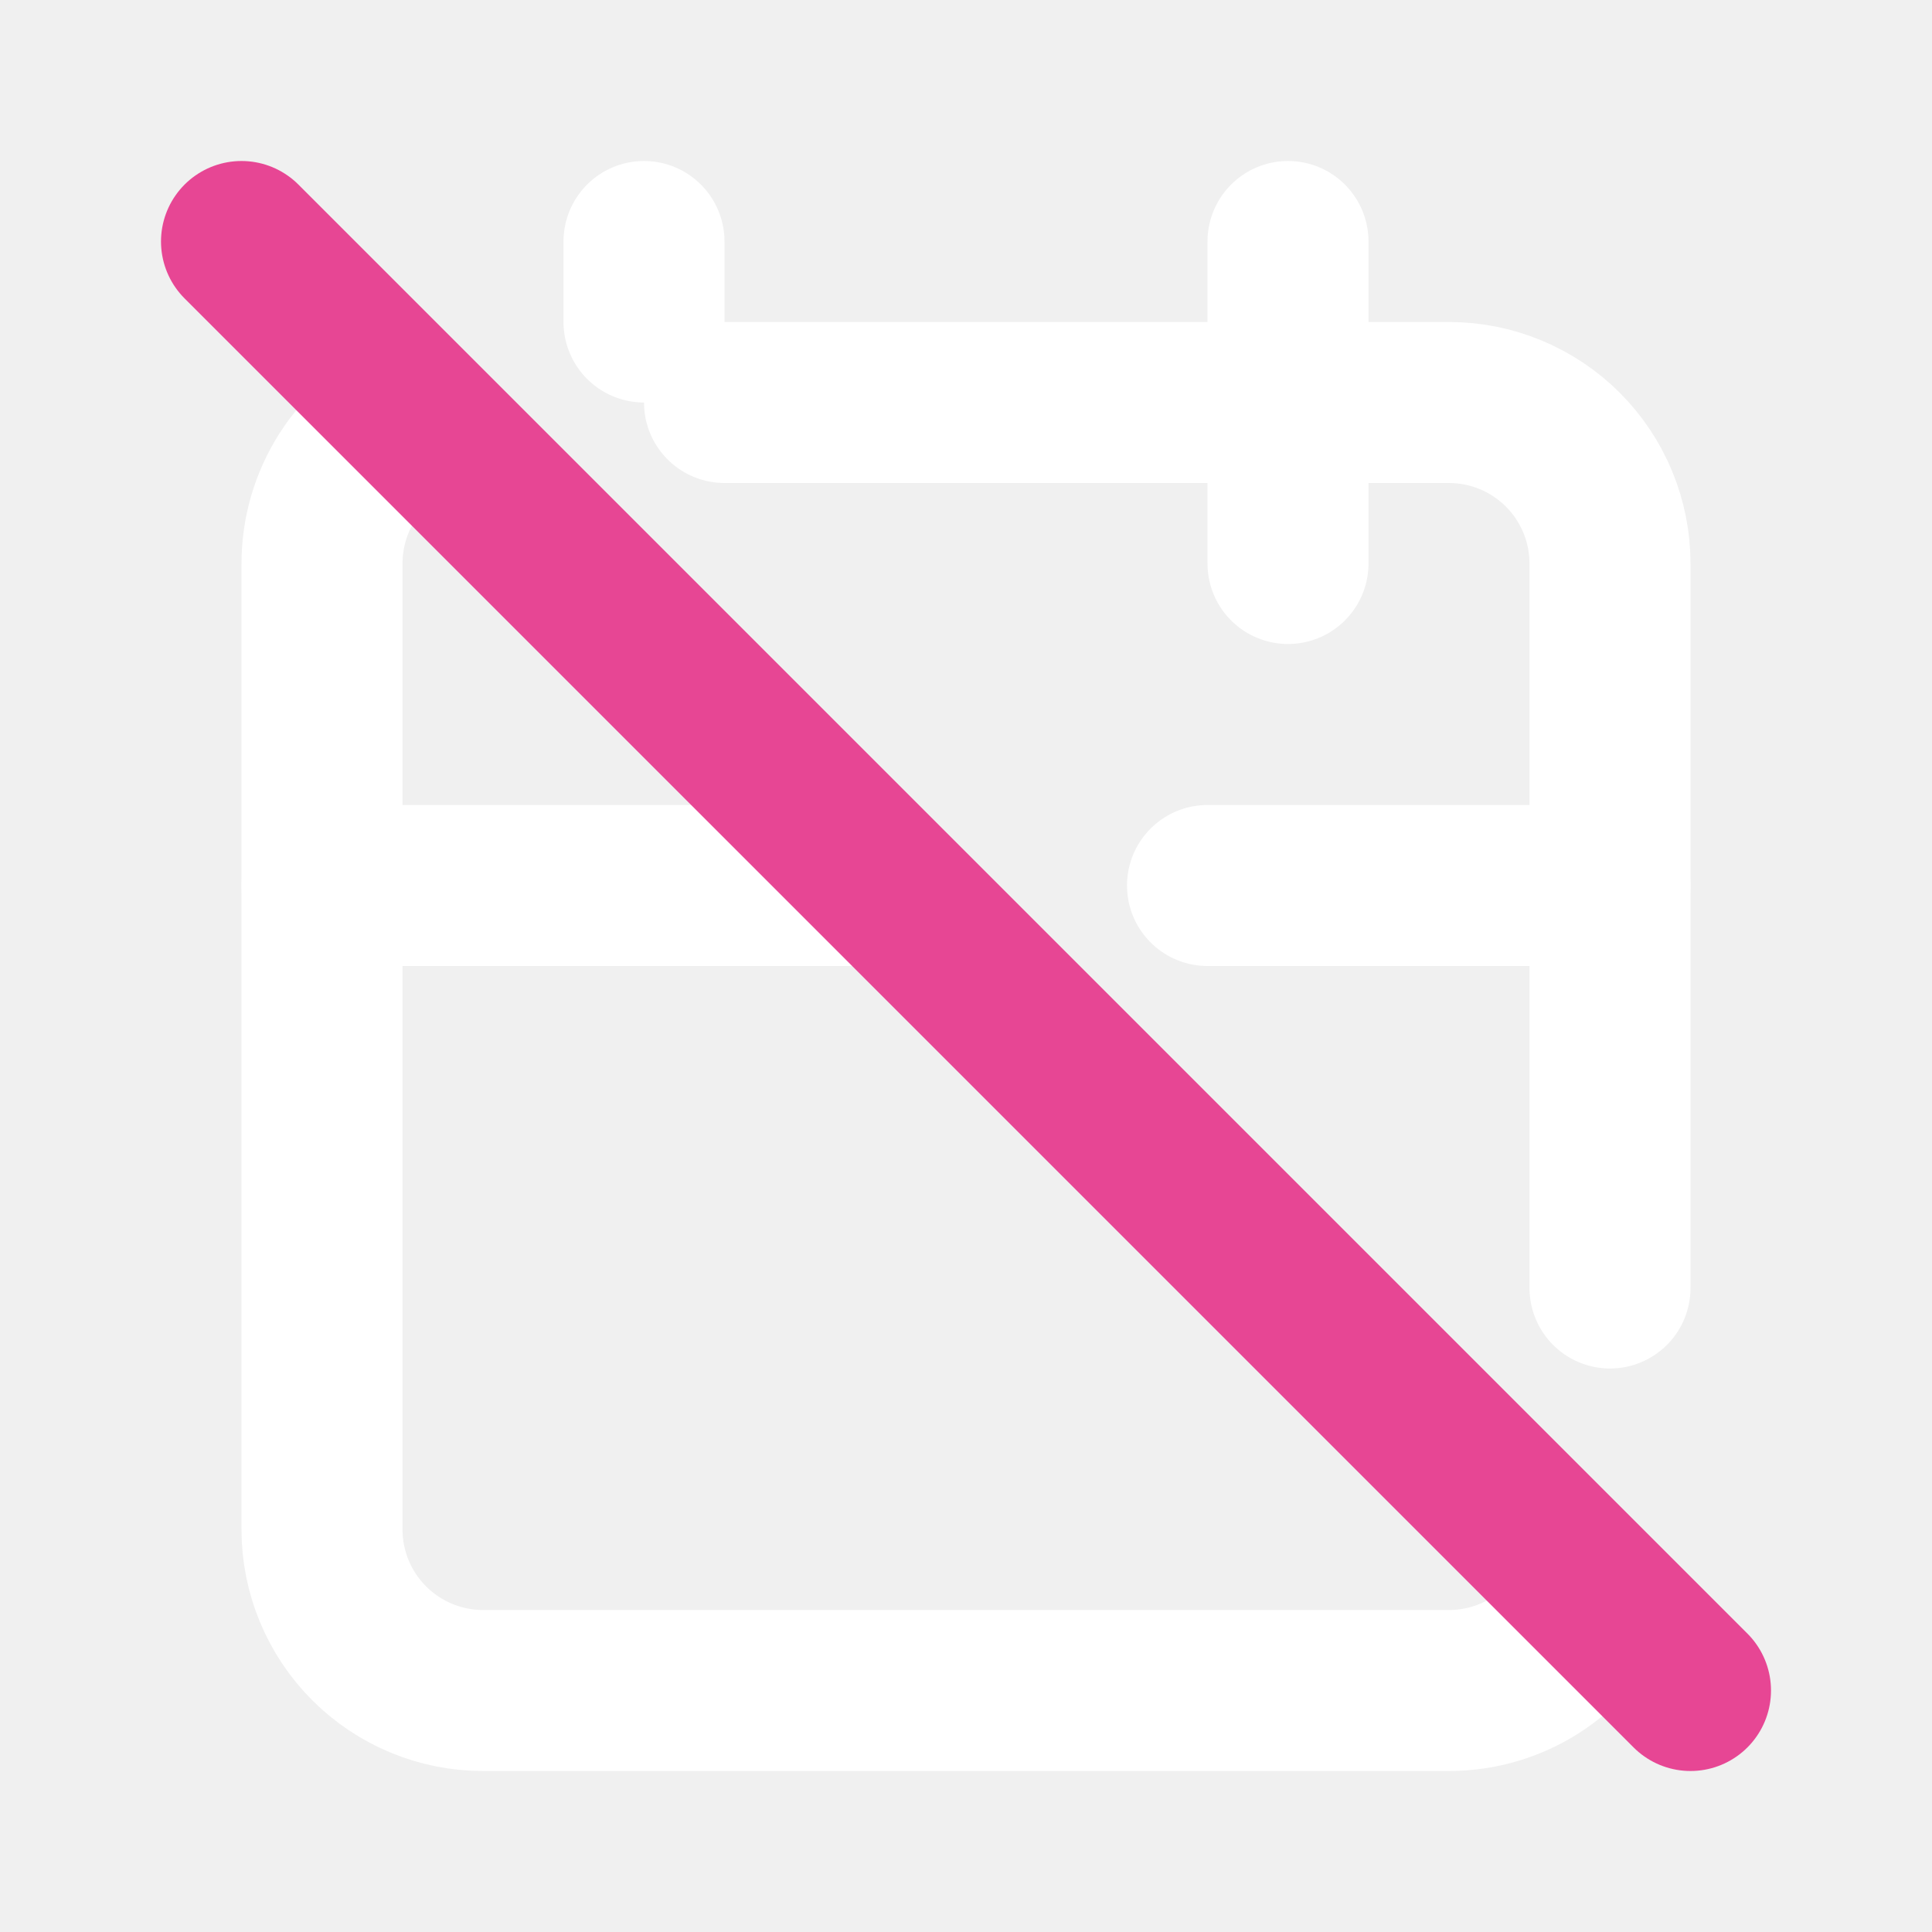
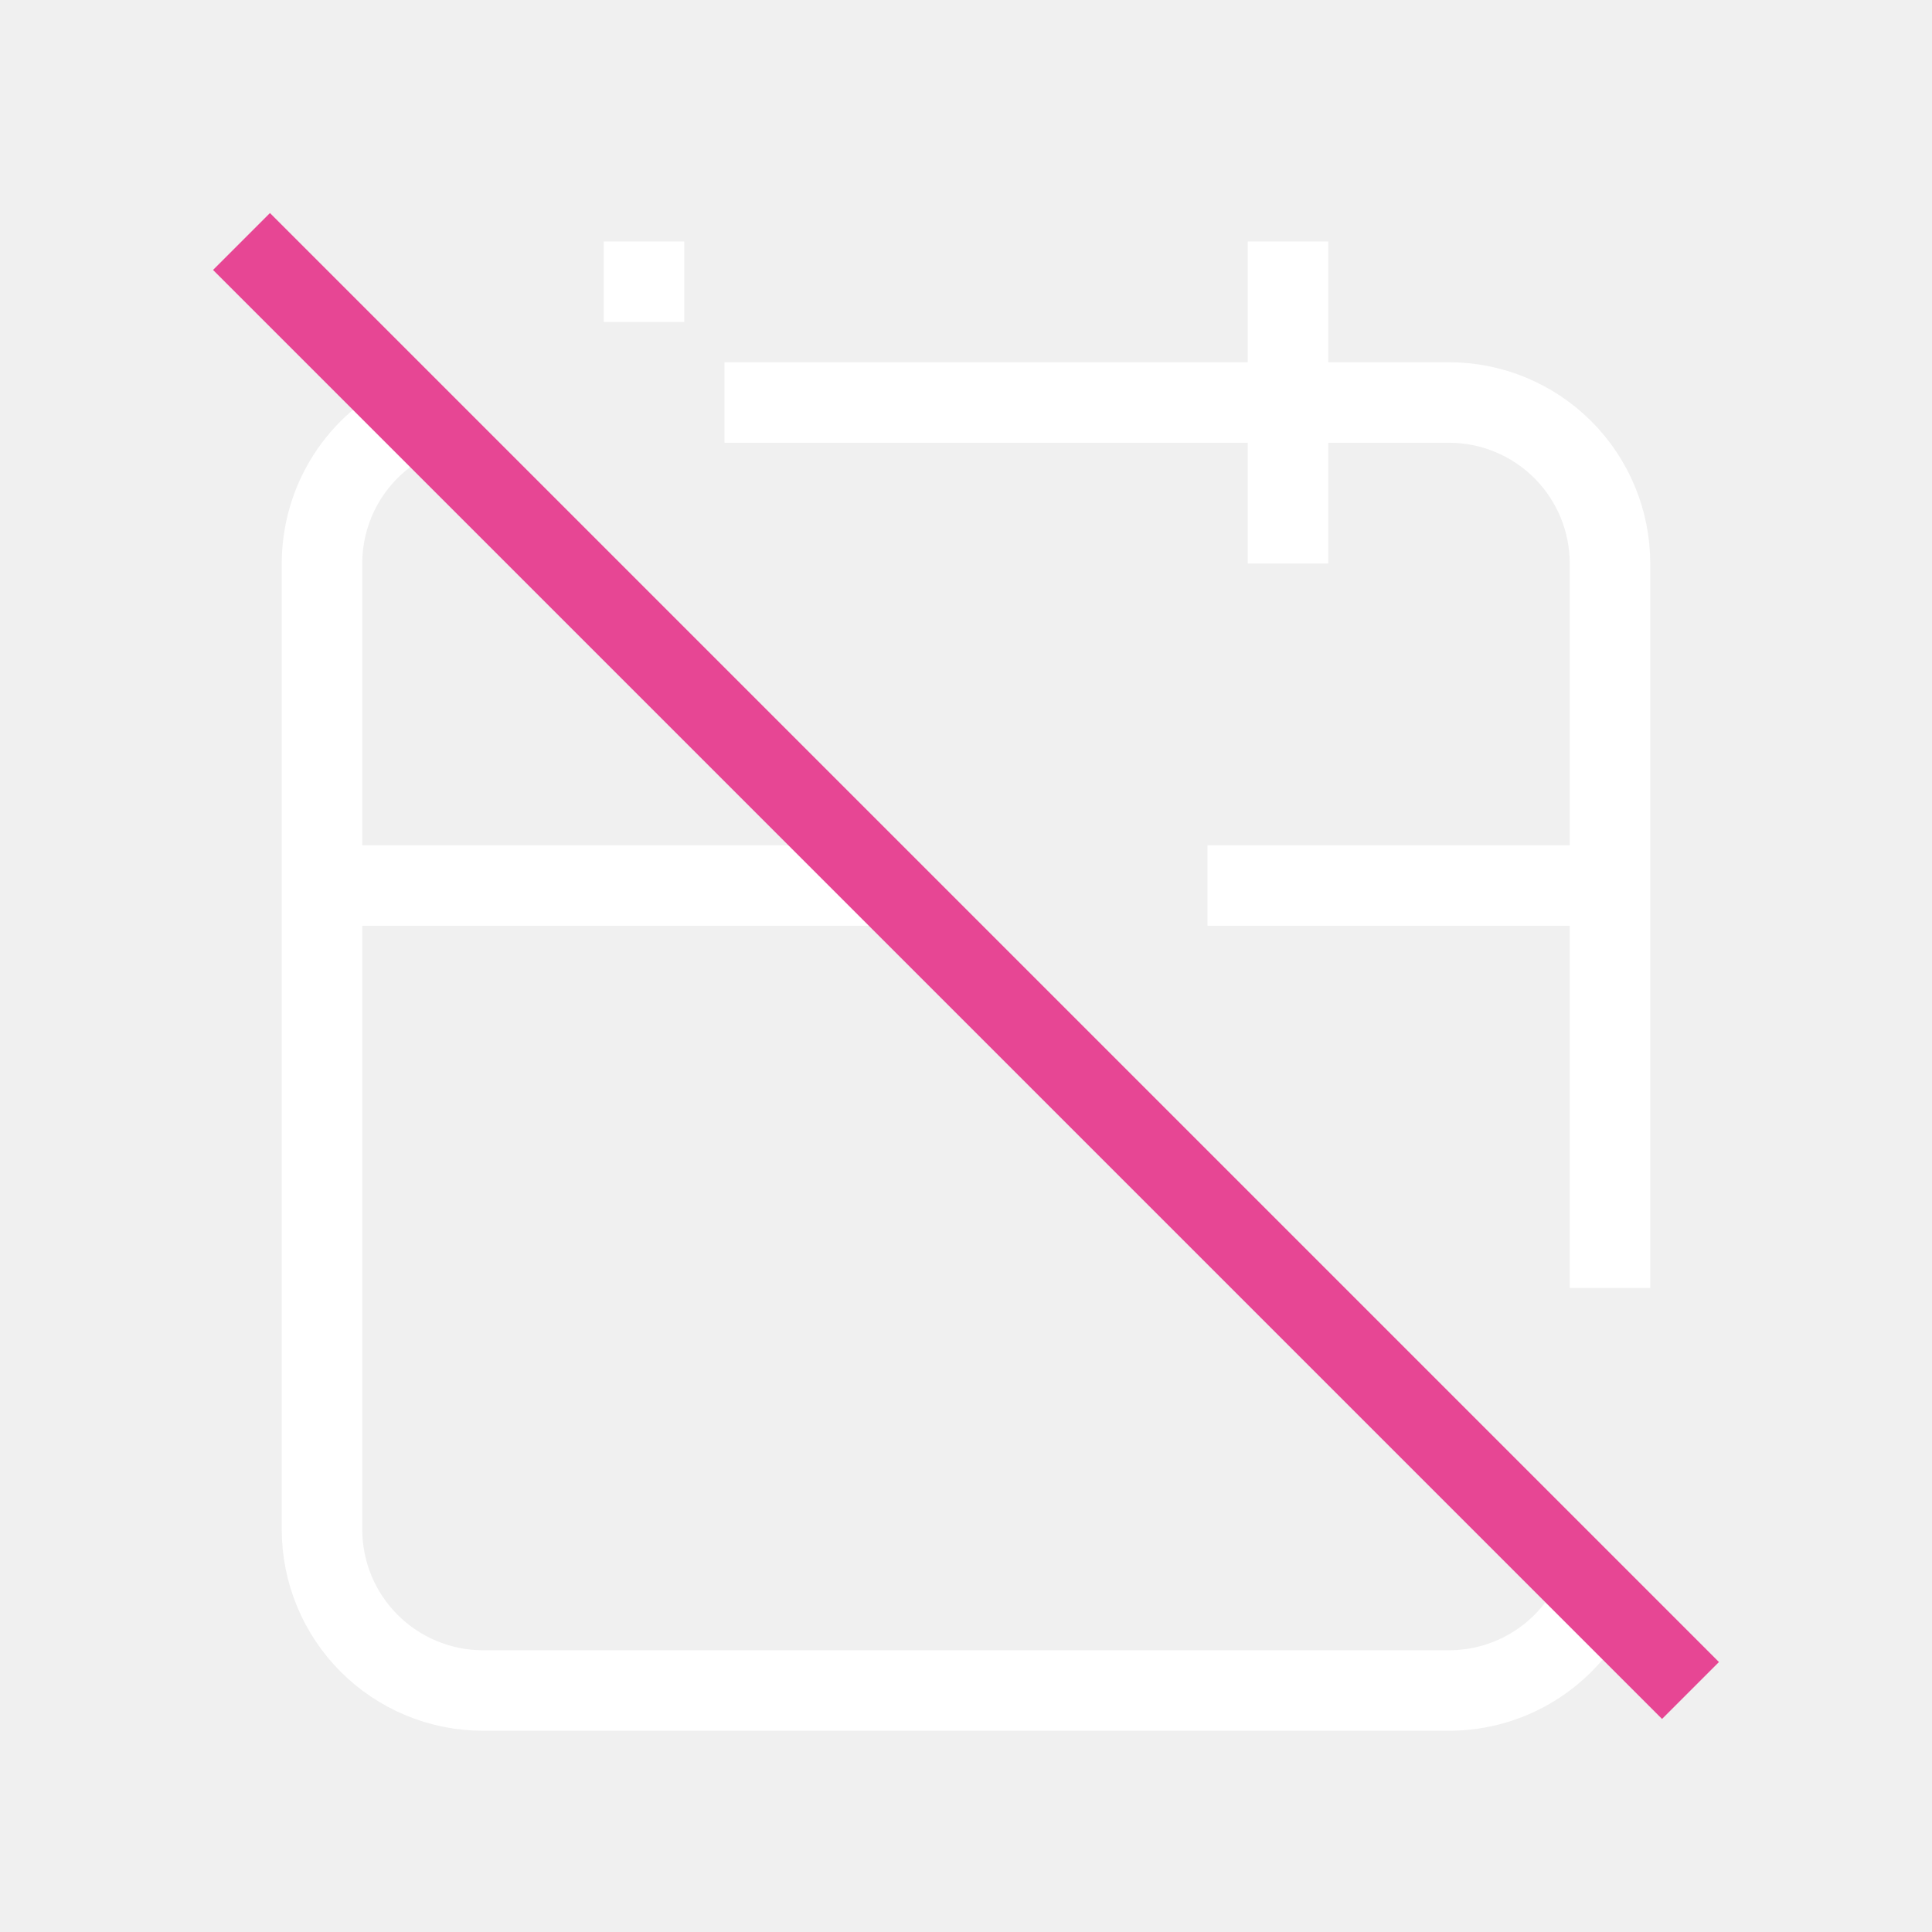
<svg xmlns="http://www.w3.org/2000/svg" width="24" height="24" viewBox="0 0 24 24" fill="none">
  <g clip-path="url(#clip0_645_46)">
-     <path d="M9 5H18C18.53 5 19.039 5.211 19.414 5.586C19.789 5.961 20 6.47 20 7V16M19.816 19.839C19.656 20.186 19.4 20.479 19.078 20.685C18.756 20.891 18.382 21 18 21H6C5.47 21 4.961 20.789 4.586 20.414C4.211 20.039 4 19.53 4 19V7C4 6.619 4.109 6.245 4.314 5.923C4.519 5.602 4.812 5.346 5.158 5.185" stroke="white" stroke-width="2" stroke-linecap="round" stroke-linejoin="round" />
-     <path d="M16 3V7" stroke="white" stroke-width="2" stroke-linecap="round" stroke-linejoin="round" />
-     <path d="M8 3V4" stroke="white" stroke-width="2" stroke-linecap="round" stroke-linejoin="round" />
-     <path d="M4 11H11M15 11H20" stroke="white" stroke-width="2" stroke-linecap="round" stroke-linejoin="round" />
-     <path d="M3 3L21 21" stroke="#E74694" stroke-width="2" stroke-linecap="round" stroke-linejoin="round" />
+     <path d="M9 5H18C18.53 5 19.039 5.211 19.414 5.586C19.789 5.961 20 6.47 20 7V16M19.816 19.839C19.656 20.186 19.4 20.479 19.078 20.685C18.756 20.891 18.382 21 18 21H6C5.47 21 4.961 20.789 4.586 20.414C4.211 20.039 4 19.53 4 19V7C4 6.619 4.109 6.245 4.314 5.923C4.519 5.602 4.812 5.346 5.158 5.185" stroke="white" strokeWidth="2" strokeLinecap="round" strokeLinejoin="round" />
+     <path d="M16 3V7" stroke="white" strokeWidth="2" strokeLinecap="round" strokeLinejoin="round" />
+     <path d="M8 3V4" stroke="white" strokeWidth="2" strokeLinecap="round" strokeLinejoin="round" />
+     <path d="M4 11H11M15 11H20" stroke="white" strokeWidth="2" strokeLinecap="round" strokeLinejoin="round" />
+     <path d="M3 3L21 21" stroke="#E74694" strokeWidth="2" strokeLinecap="round" strokeLinejoin="round" />
  </g>
  <defs>
    <clipPath id="clip0_645_46">
      <rect width="24" height="24" fill="white" />
    </clipPath>
  </defs>
</svg>
